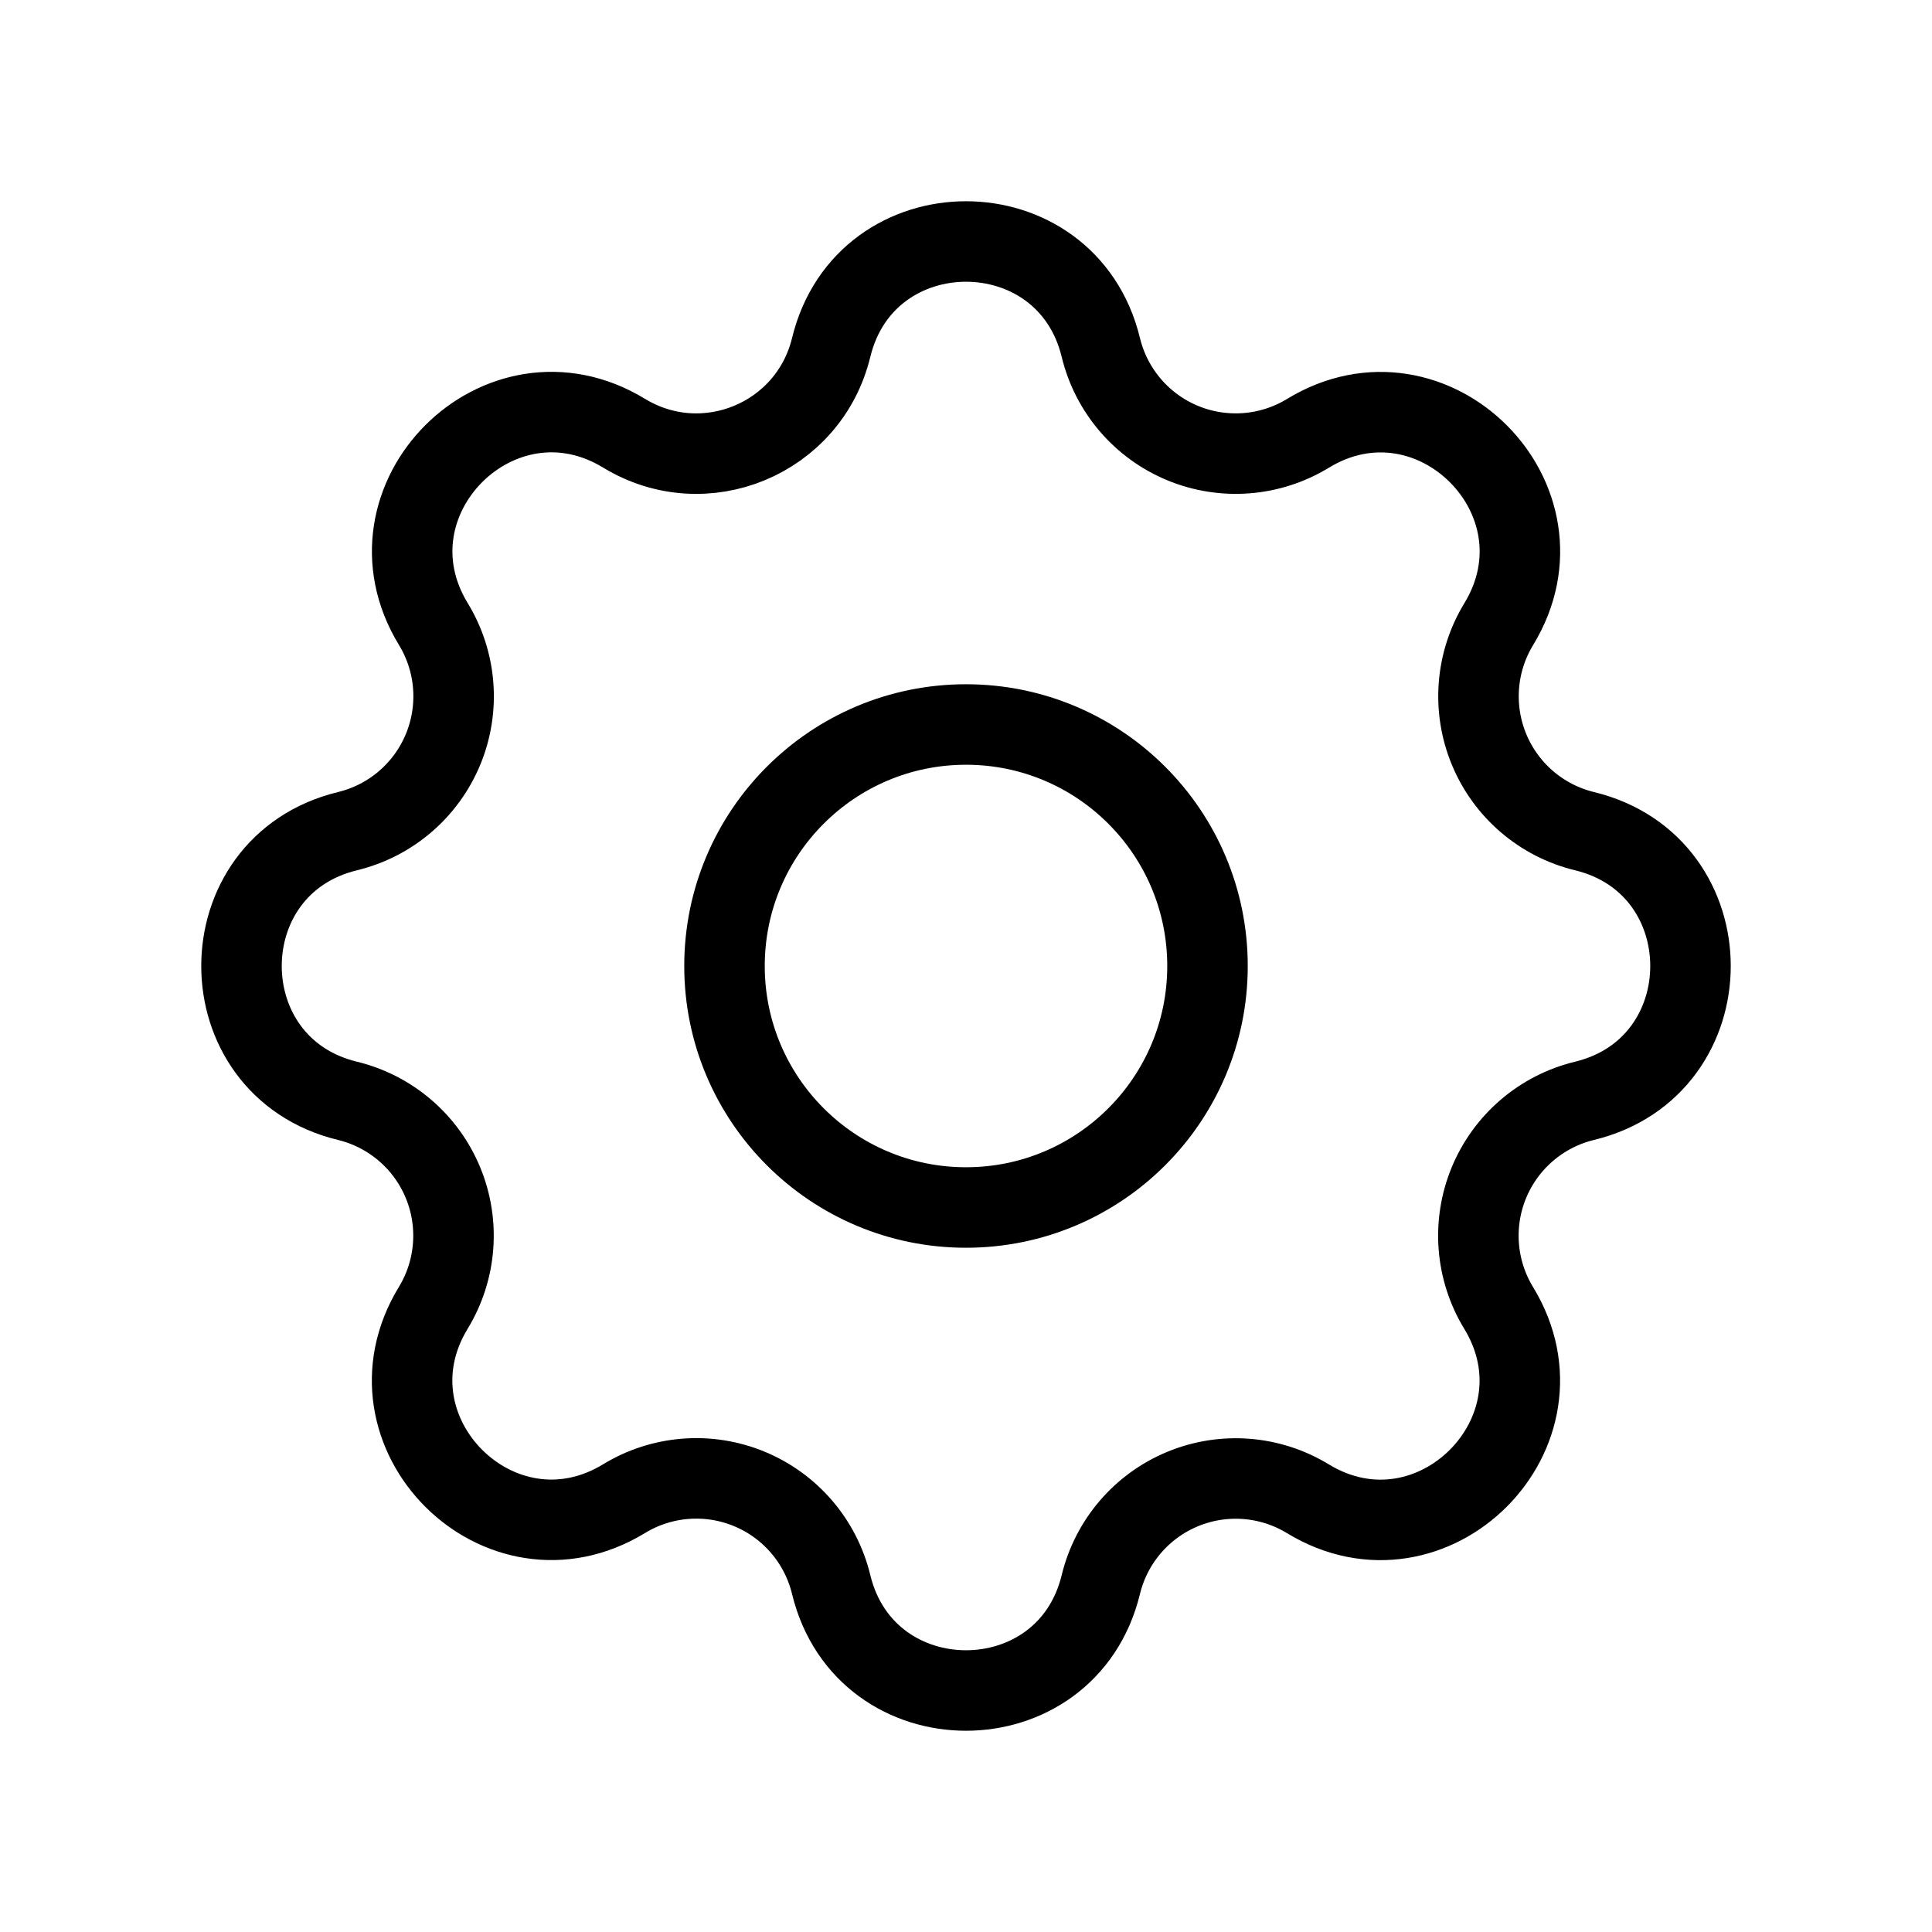
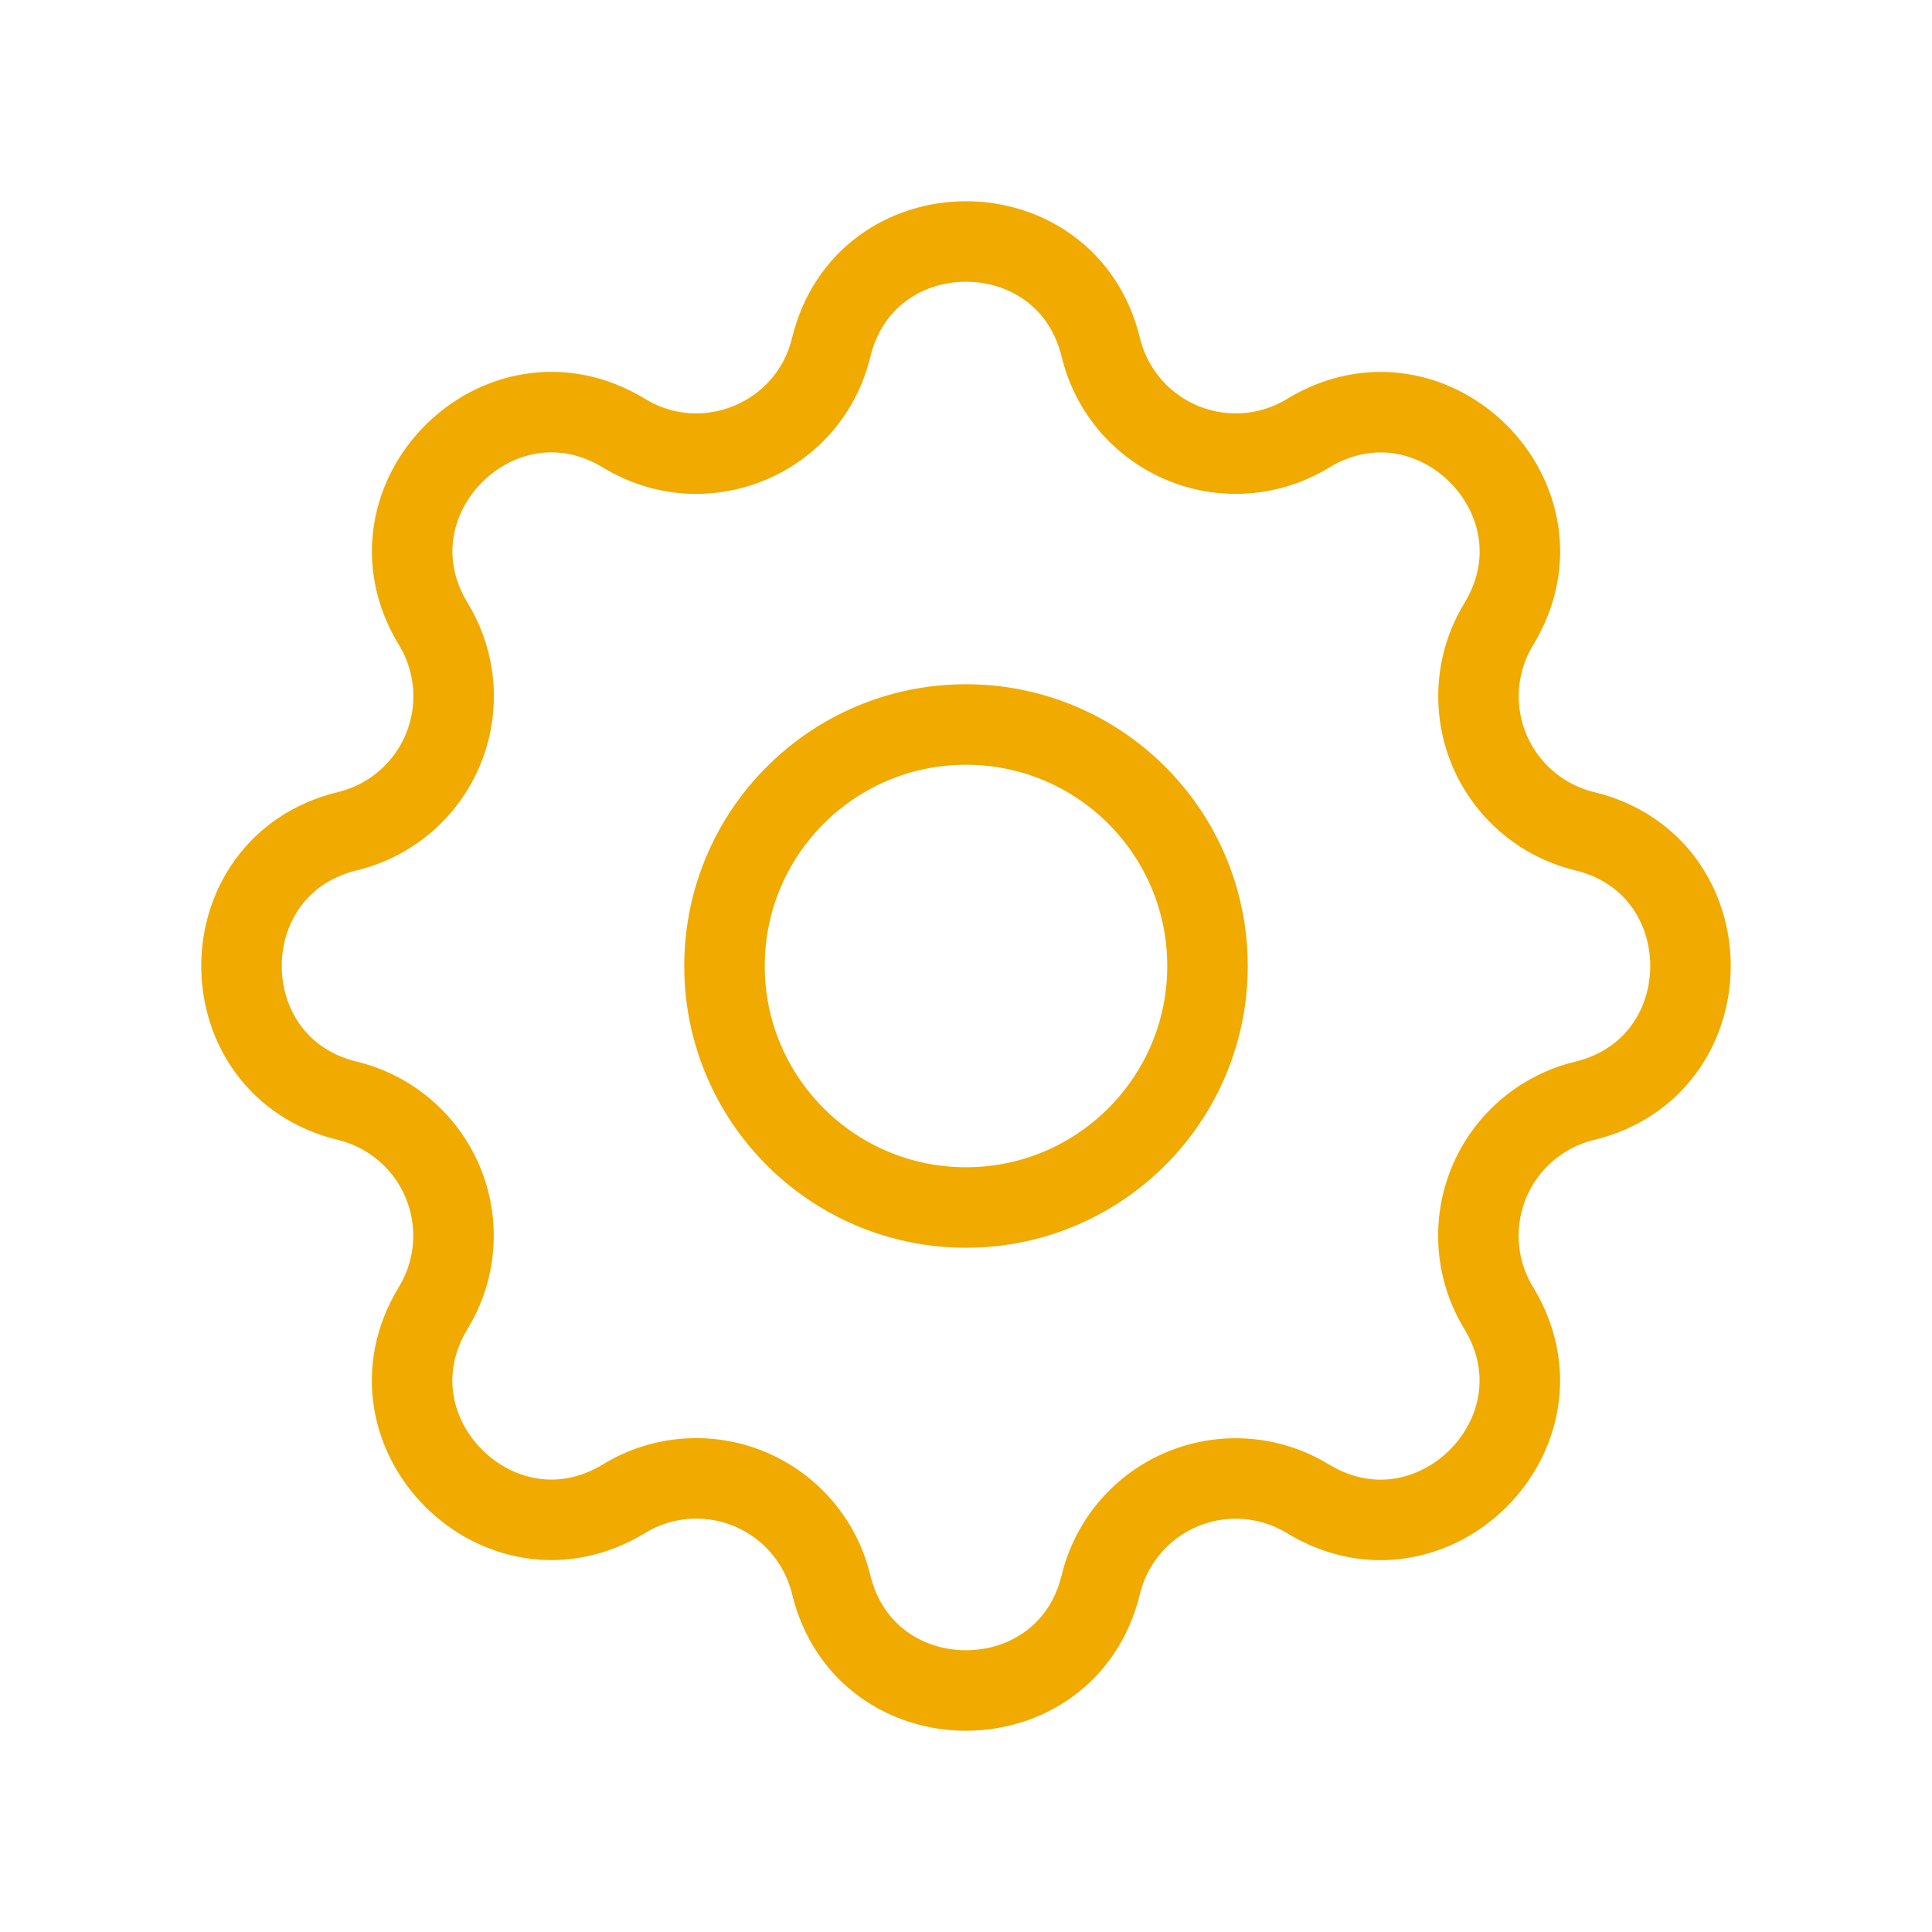
- <svg xmlns="http://www.w3.org/2000/svg" width="32" height="32" viewBox="0 0 24 24" fill="none" stroke="#000000" stroke-width="1" stroke-linecap="round" stroke-linejoin="round">
+ <svg xmlns="http://www.w3.org/2000/svg" width="32" height="32" viewBox="0 0 24 24" fill="none" stroke="#f0aa00" stroke-width="1" stroke-linecap="round" stroke-linejoin="round">
  <path stroke="none" d="M0 0h24v24H0z" fill="none" />
  <path d="M10.325 4.317c.426-1.756 2.924-1.756 3.35 0a1.724 1.724 0 0 0 2.573 1.066c1.543-.94 3.31.826 2.37 2.37a1.724 1.724 0 0 0 1.065 2.572c1.756.426 1.756 2.924 0 3.35a1.724 1.724 0 0 0-1.066 2.573c.94 1.543-.826 3.31-2.37 2.37a1.724 1.724 0 0 0-2.572 1.065c-.426 1.756-2.924 1.756-3.35 0a1.724 1.724 0 0 0-2.573-1.066c-1.543.94-3.31-.826-2.37-2.37a1.724 1.724 0 0 0-1.065-2.572c-1.756-.426-1.756-2.924 0-3.35a1.724 1.724 0 0 0 1.066-2.573c-.94-1.543.826-3.31 2.37-2.37c1 .608 2.296.07 2.572-1.065" />
  <path d="M9 12a3 3 0 1 0 6 0a3 3 0 0 0-6 0" />
</svg>
